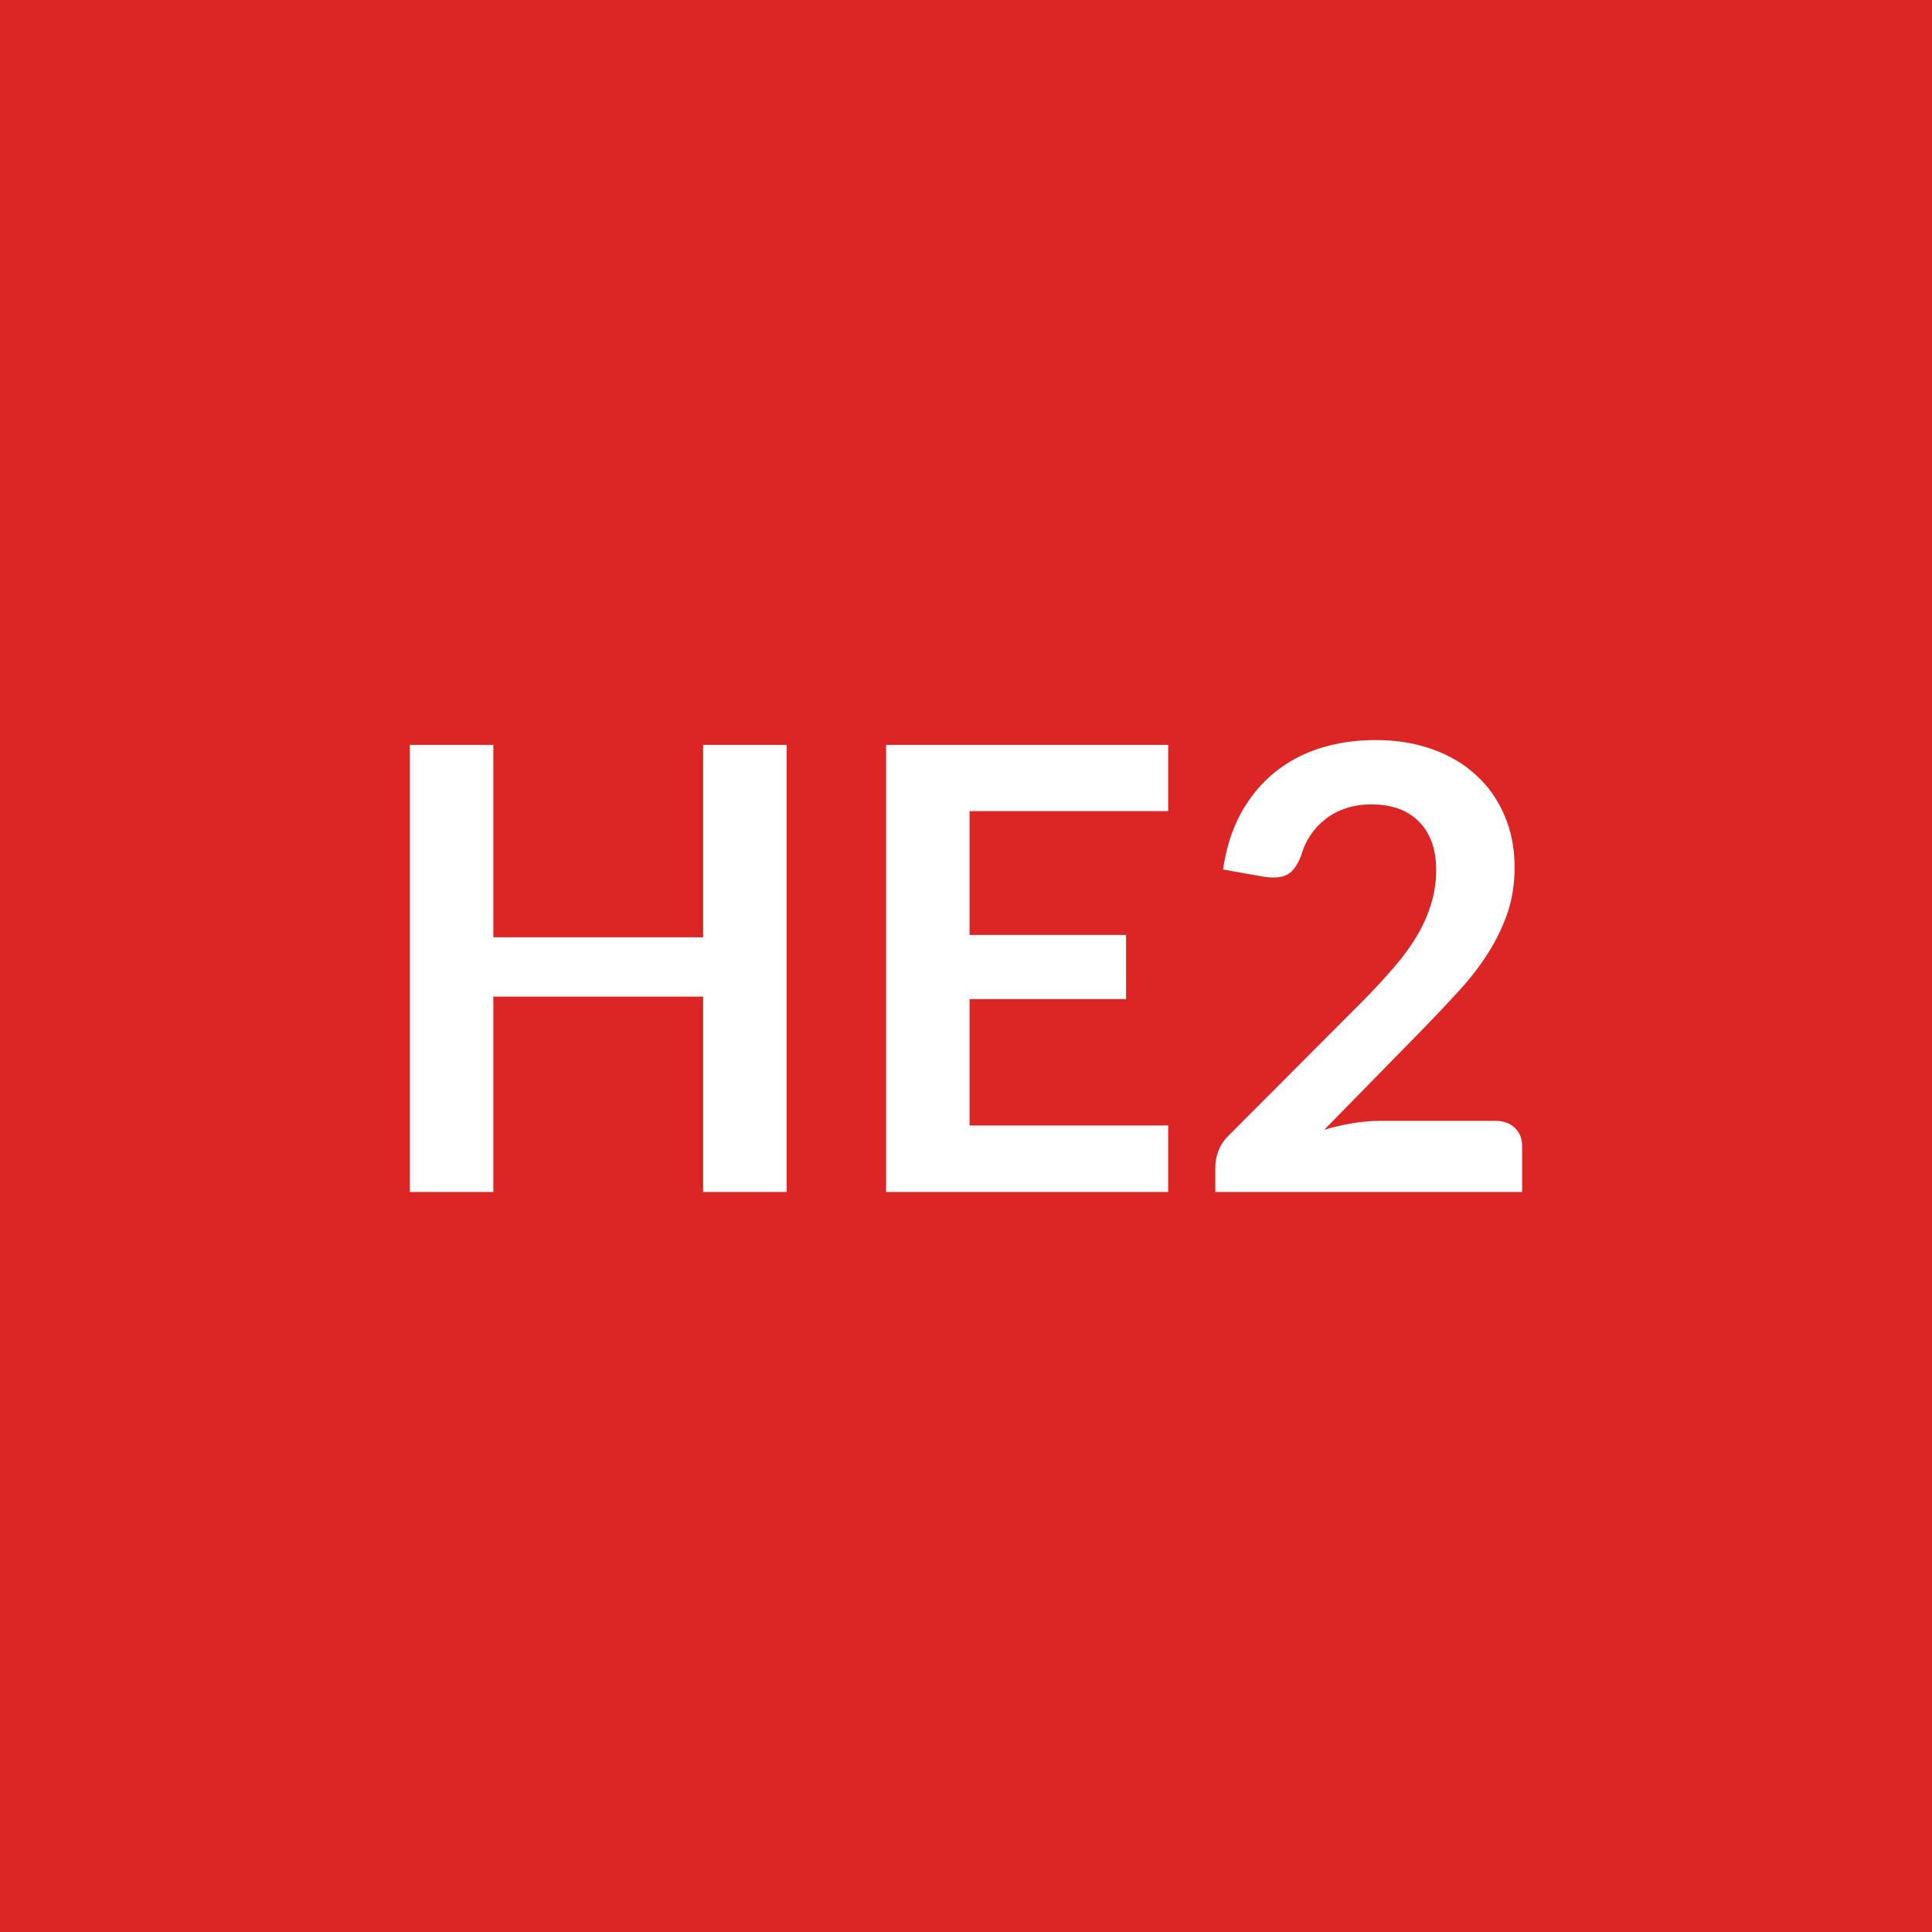
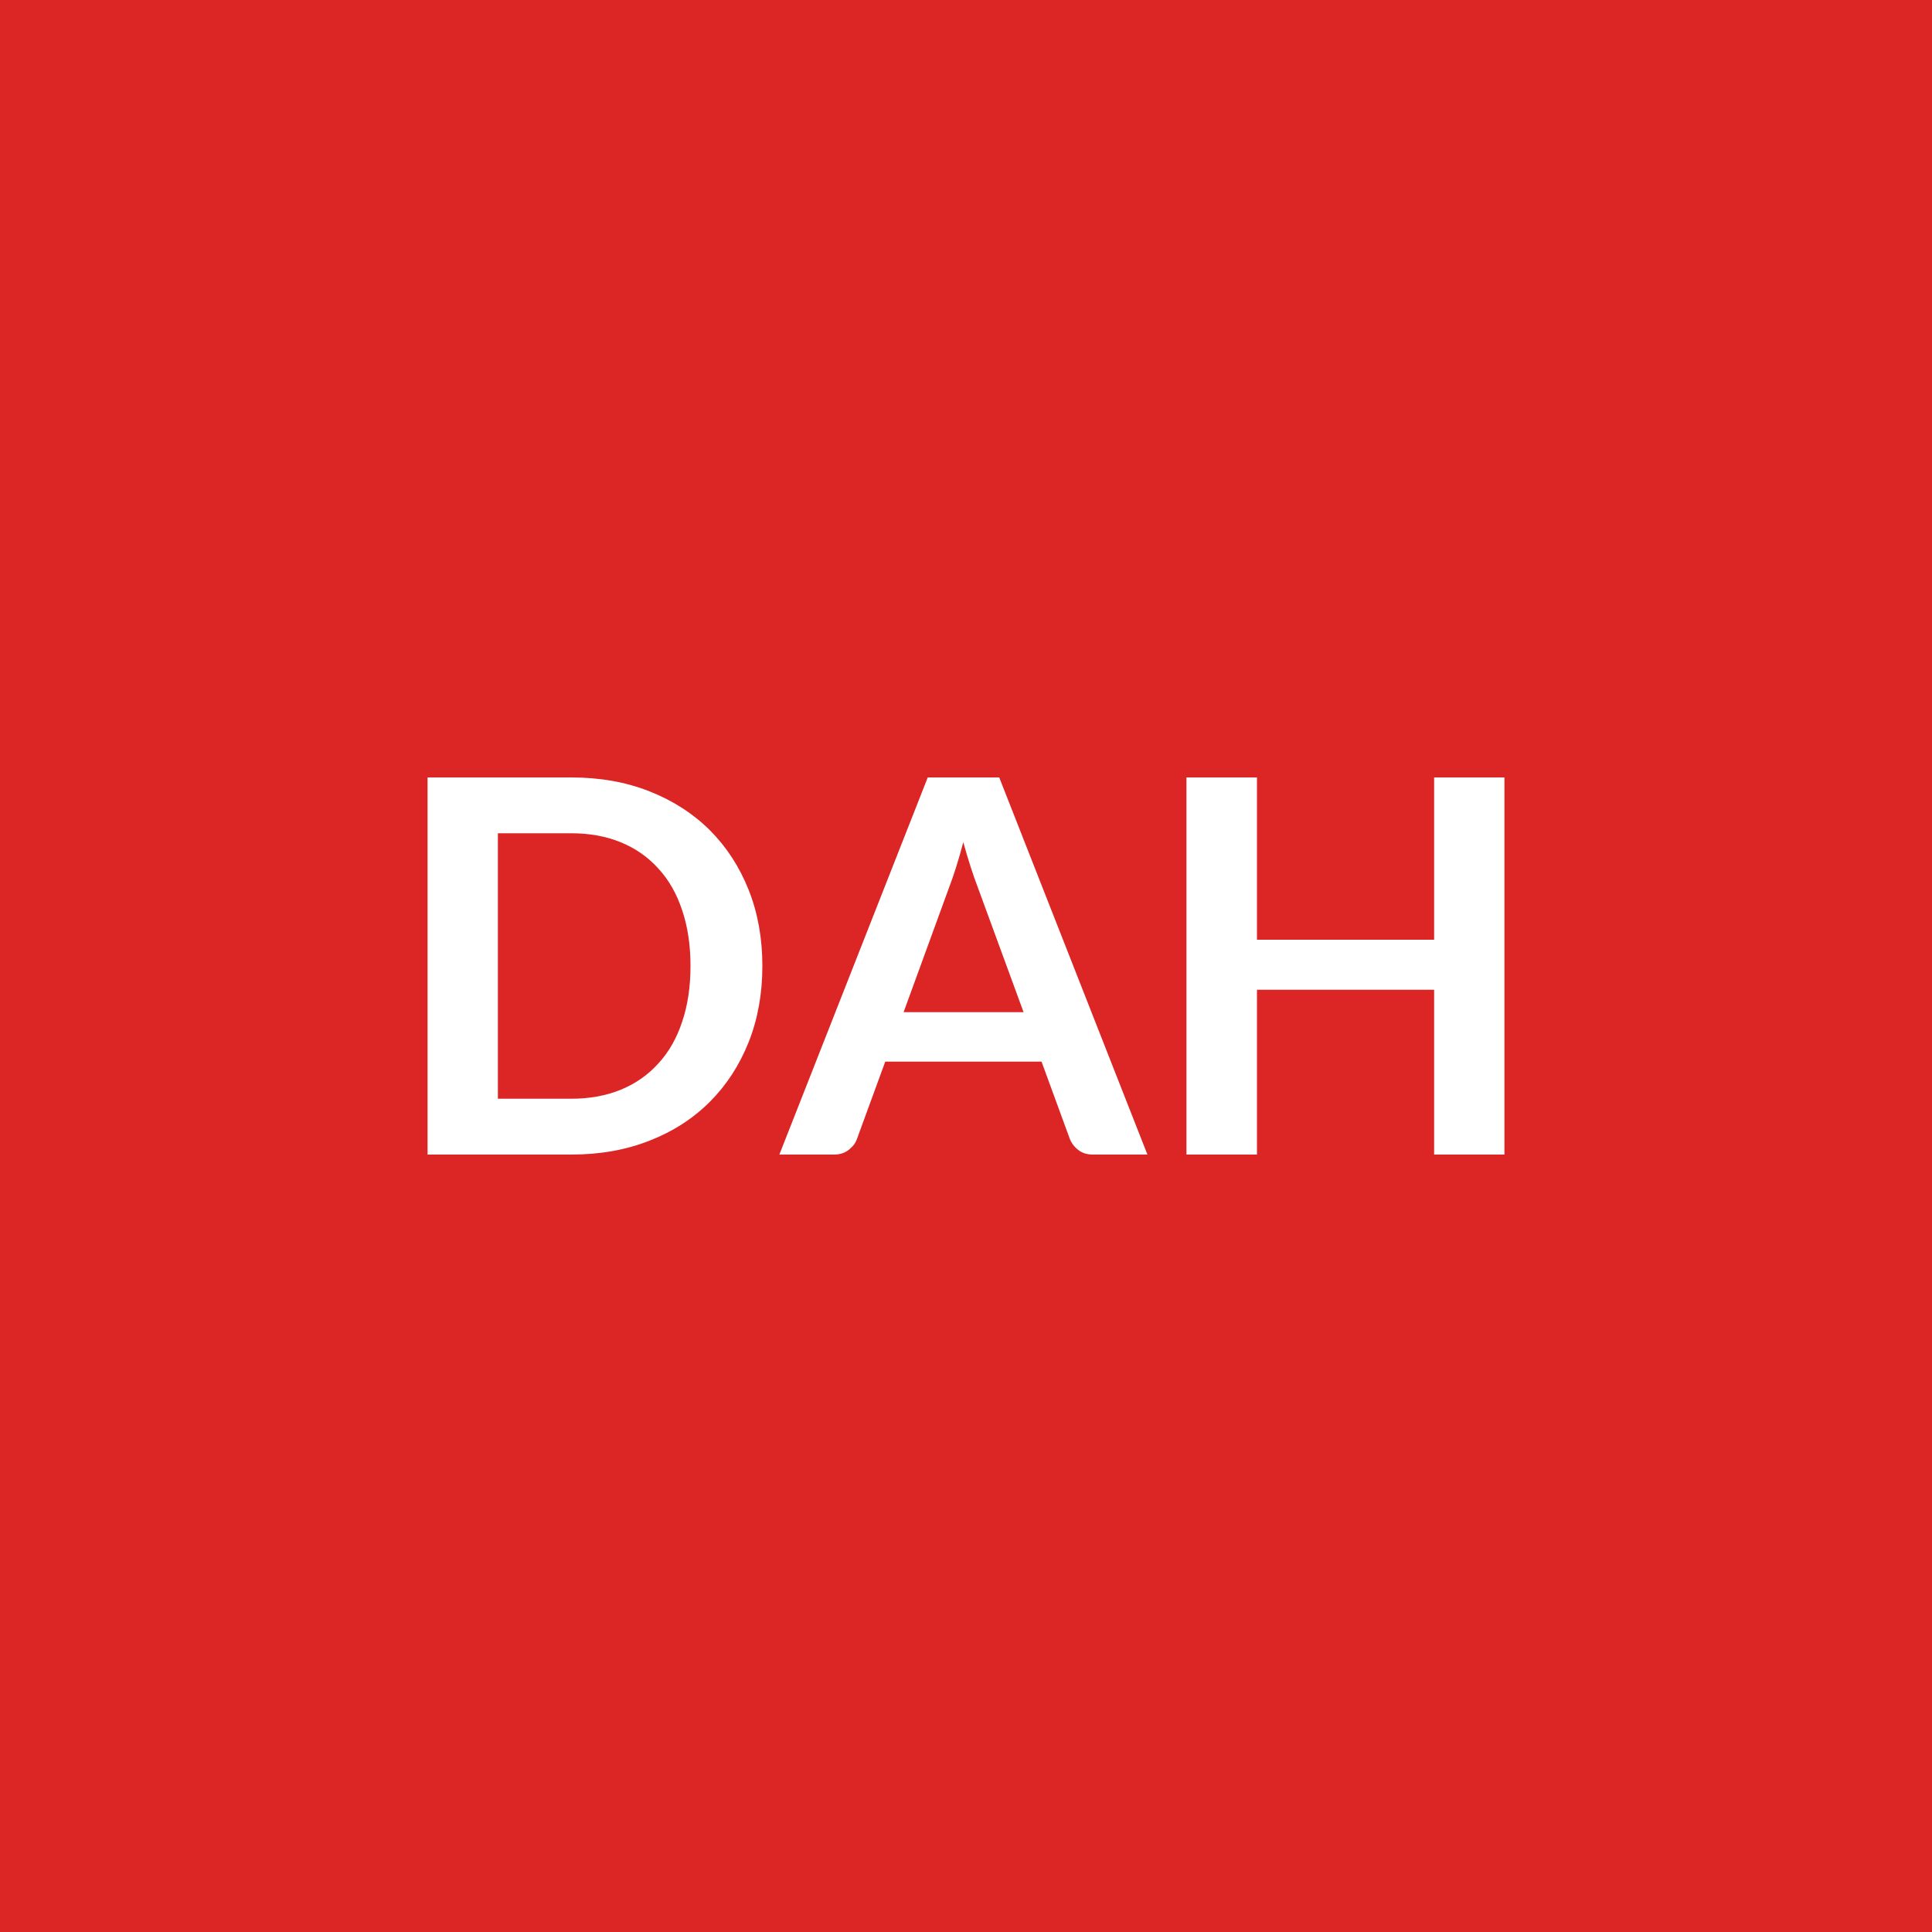
<svg xmlns="http://www.w3.org/2000/svg" width="100" height="100" viewBox="0 0 100 100">
  <rect width="100%" height="100%" fill="#dc2626" />
-   <path fill="#ffffff" d="M36.395 38.555h4.32v23.14h-4.32v-10.11h-10.86v10.11h-4.32v-23.14h4.32v9.96h10.86zm24.07 3.43h-10.28v6.41h8.1v3.32h-8.1v6.54h10.28v3.44h-14.6v-23.14h14.6zm10.99 16.03h5.93q.64 0 1.02.36t.38.95v2.37h-15.88v-1.31q0-.4.17-.84t.54-.79l7.02-7.04q.88-.9 1.58-1.72.69-.81 1.16-1.61.46-.8.71-1.63.25-.82.25-1.73 0-.83-.24-1.47-.24-.63-.68-1.06t-1.06-.65q-.61-.21-1.38-.21-.71 0-1.31.2t-1.06.56-.78.84-.48 1.05q-.28.74-.71.98t-1.25.11l-2.08-.37q.24-1.66.93-2.92.69-1.25 1.72-2.09t2.37-1.27q1.34-.42 2.87-.42 1.6 0 2.93.47t2.27 1.34q.95.86 1.47 2.08.53 1.21.53 2.7 0 1.28-.37 2.37-.38 1.09-1.01 2.08t-1.48 1.92-1.78 1.89l-5.21 5.32q.75-.22 1.49-.34.75-.12 1.42-.12" />
+   <path fill="#ffffff" d="M39.46 50q0 2.15-.71 3.94-.72 1.8-2.01 3.09-1.3 1.3-3.12 2.01-1.82.72-4.05.72h-7.44V40.24h7.44q2.23 0 4.05.72t3.12 2.01q1.29 1.29 2.01 3.09.71 1.79.71 3.94m-3.72 0q0-1.61-.43-2.88-.42-1.28-1.23-2.16-.8-.89-1.94-1.36t-2.57-.47h-3.8v13.74h3.8q1.43 0 2.57-.47t1.94-1.36q.81-.88 1.23-2.16.43-1.27.43-2.88m11.03 2.39h6.21L50.6 45.9q-.17-.44-.36-1.03t-.38-1.28q-.18.69-.37 1.29t-.36 1.04zm4.95-12.15 7.67 19.52h-2.81q-.47 0-.77-.24-.3-.23-.44-.58l-1.46-3.99h-8.09l-1.46 3.99q-.1.31-.41.56-.32.26-.77.26h-2.84l7.68-19.52zm22.51 0h3.64v19.52h-3.64v-8.53h-9.17v8.53h-3.65V40.24h3.65v8.4h9.17z" />
</svg>
